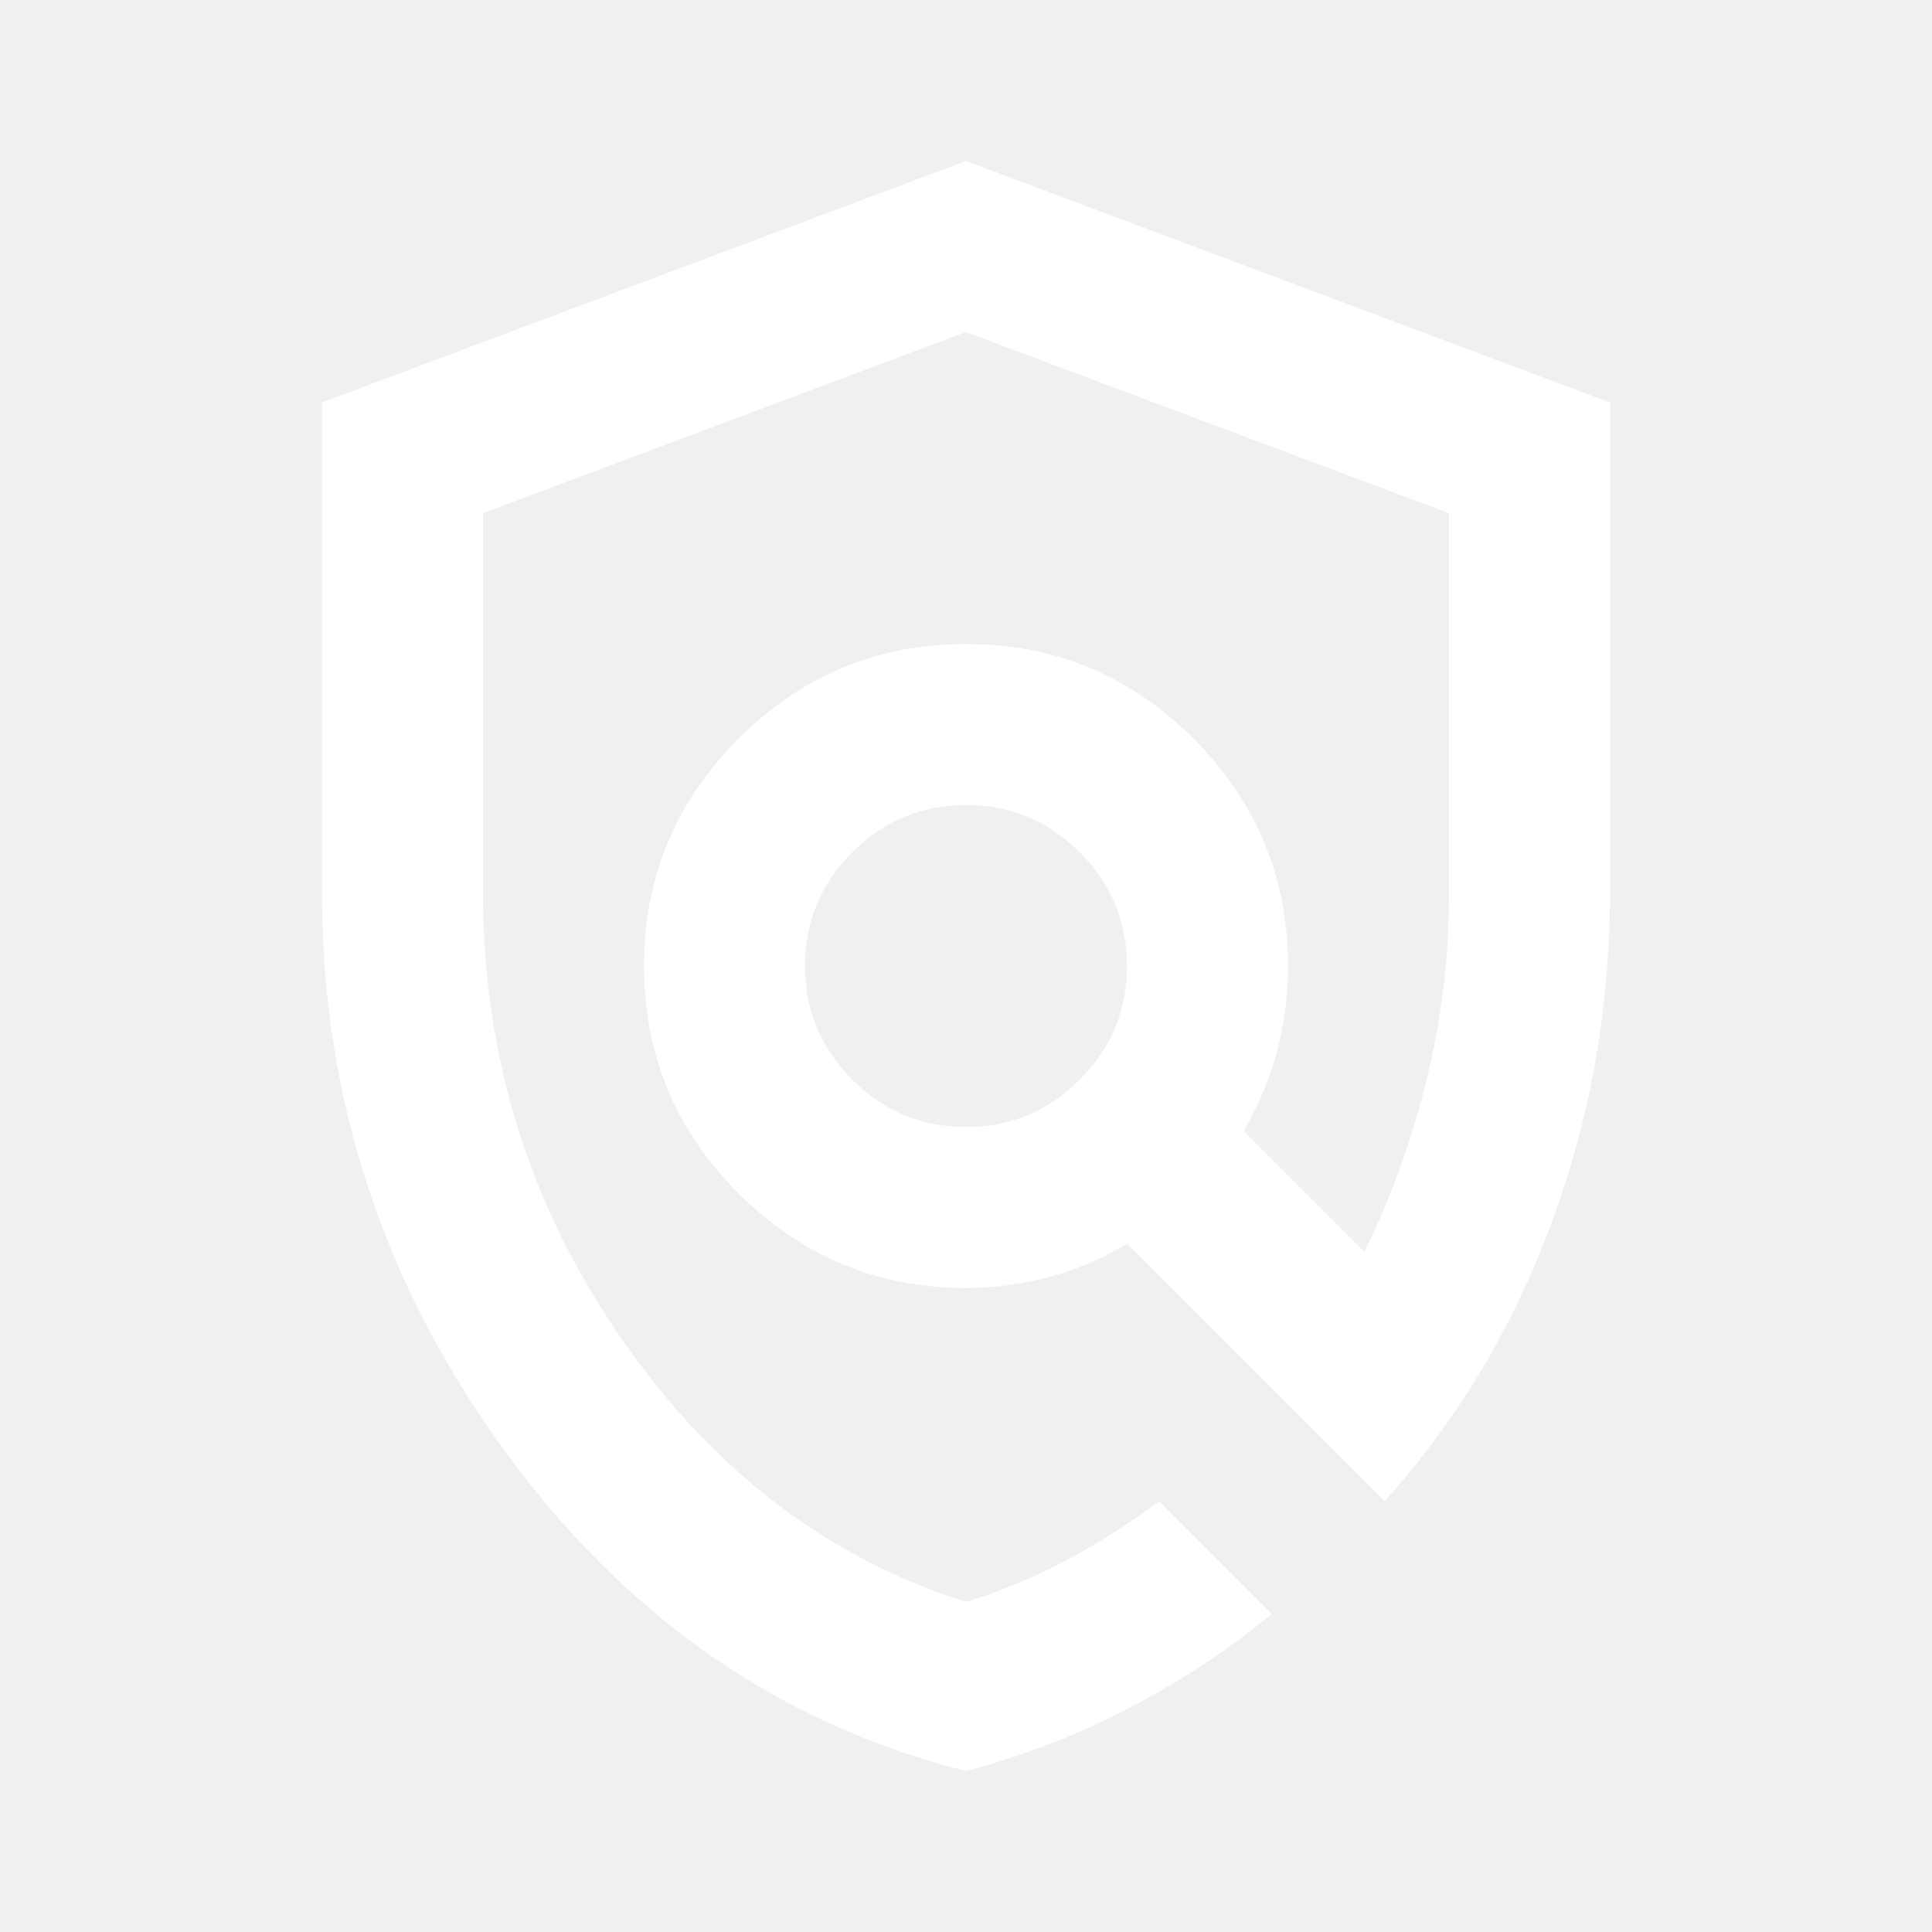
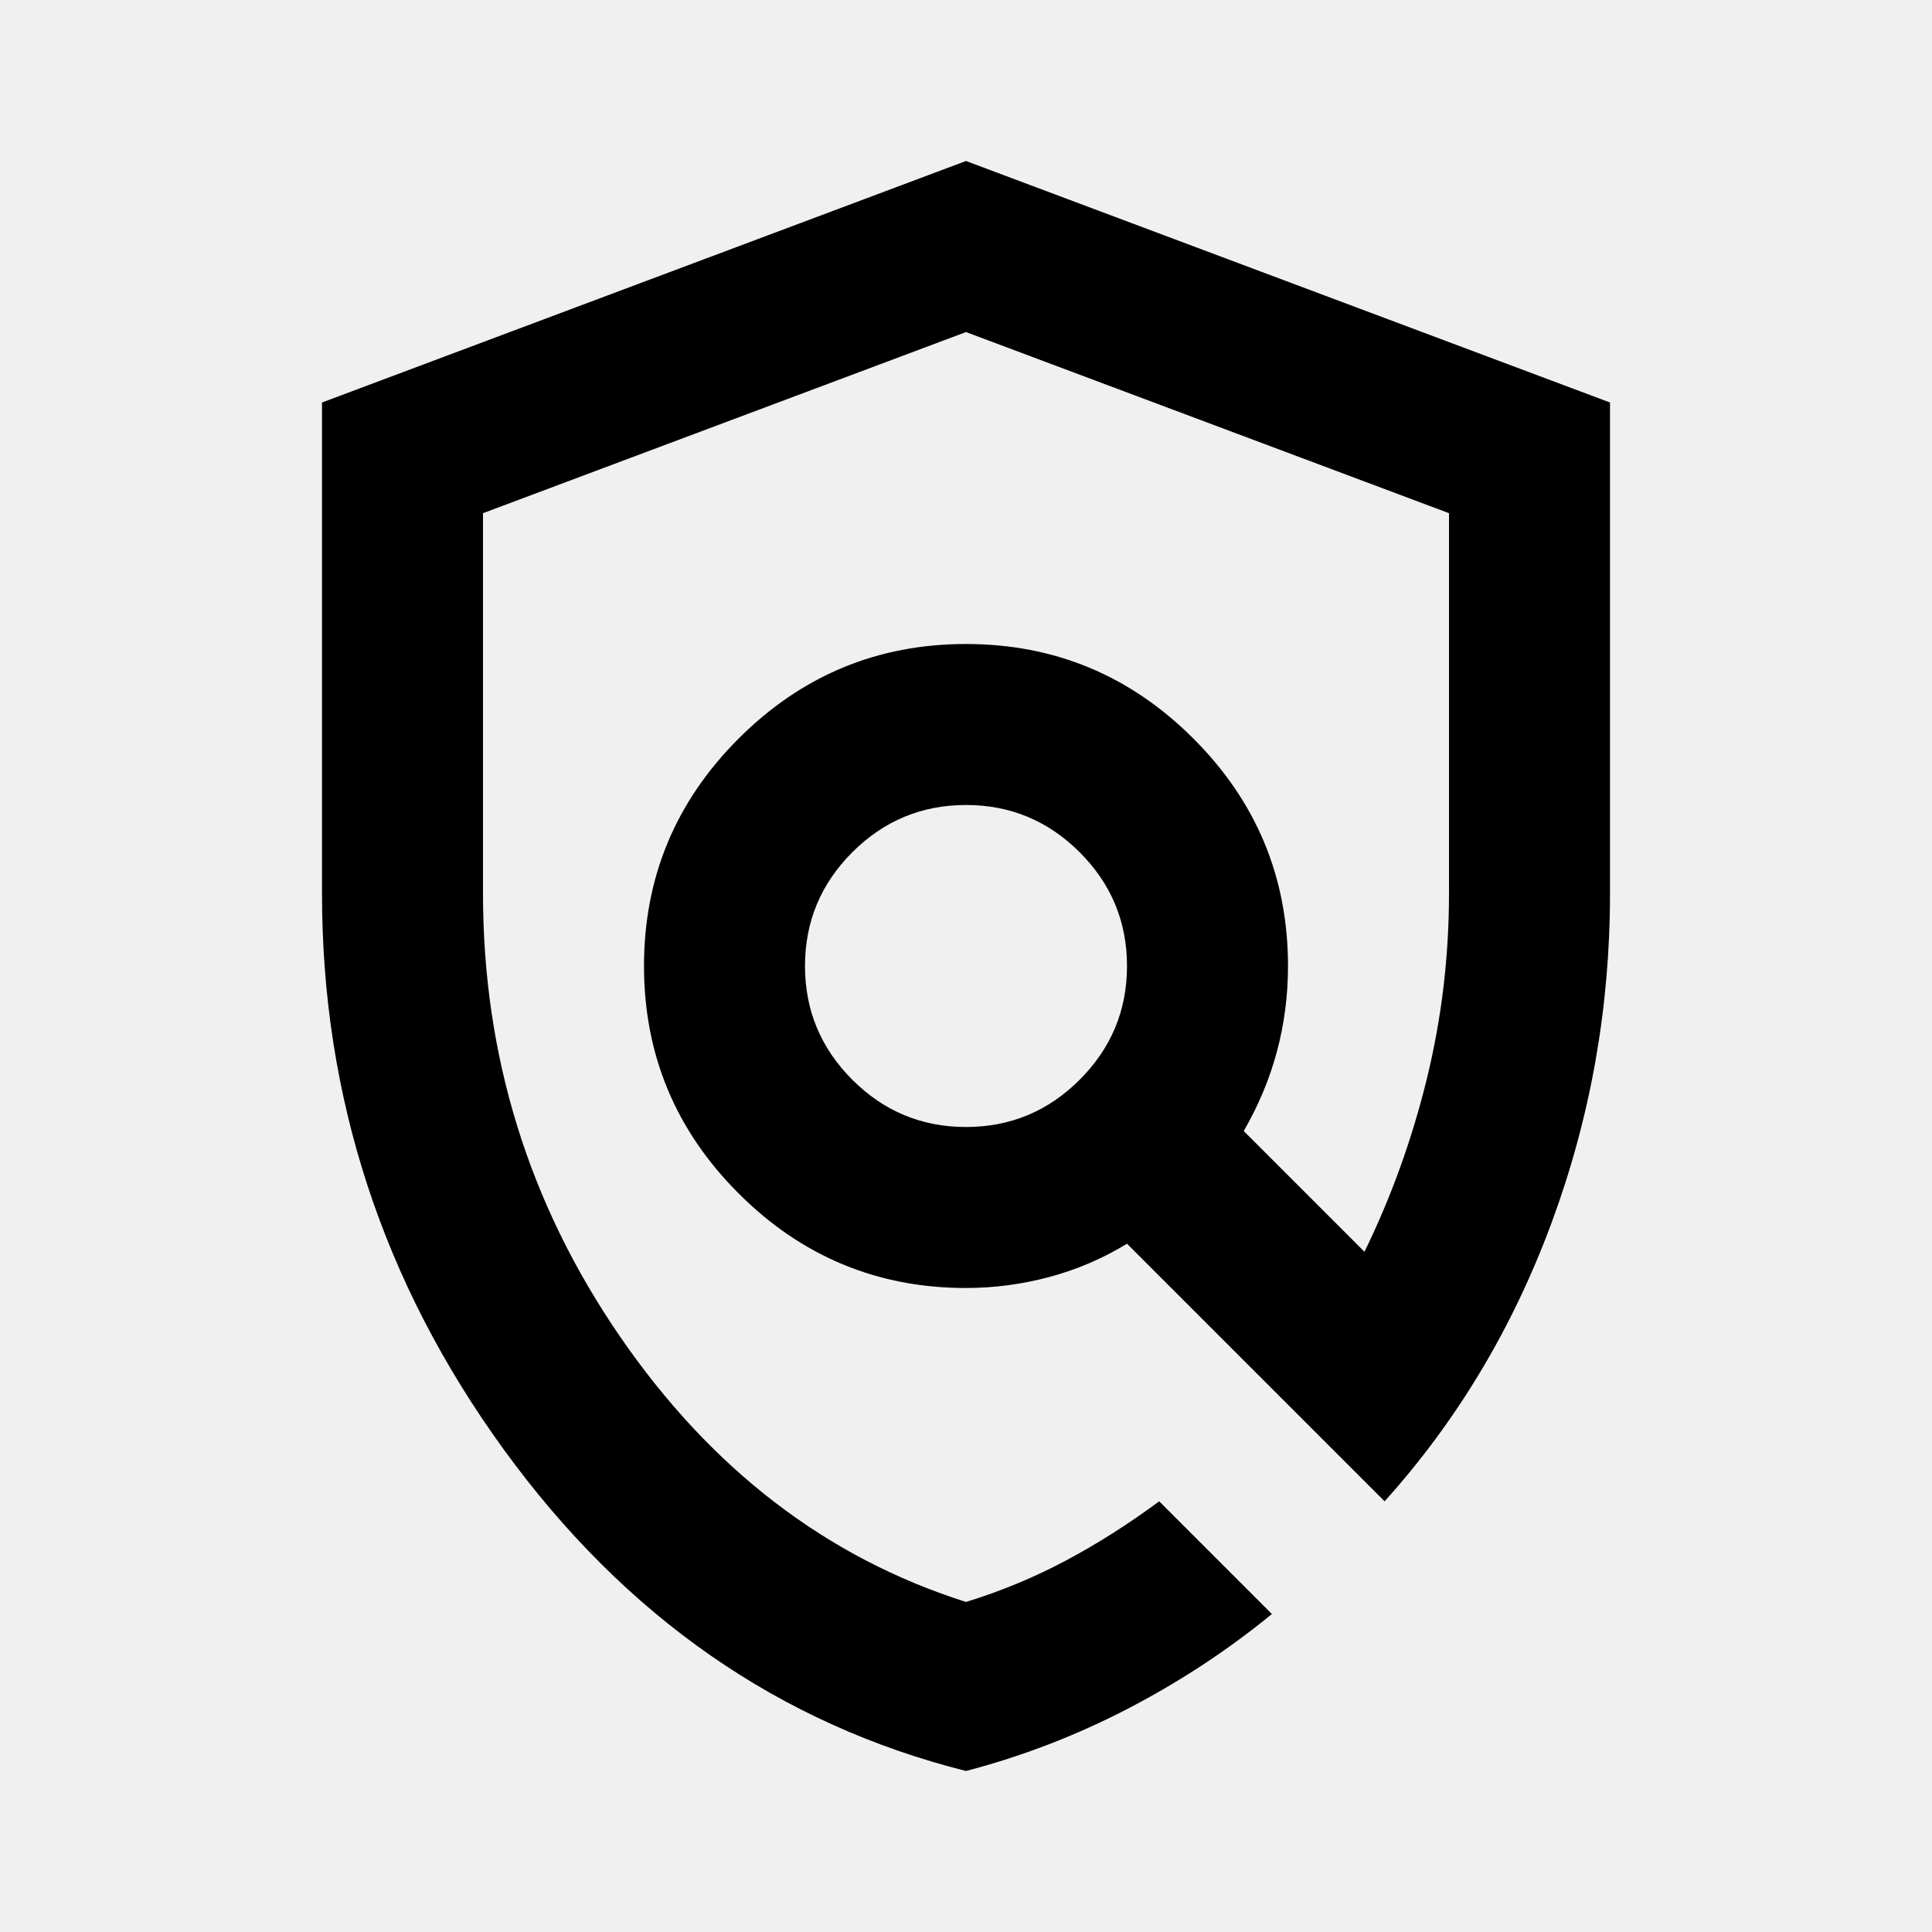
- <svg xmlns="http://www.w3.org/2000/svg" height="24px" viewBox="0 -960 960 960" width="24px" fill="#FFFFFF">
+ <svg xmlns="http://www.w3.org/2000/svg" height="24px" viewBox="0 -960 960 960" width="24px" fill="black">
  <path d="M480-80q-139-35-229.5-159.5T160-516v-244l320-120 320 120v244q0 85-29 163.5T688-214L560-342q-18 11-38.5 16.5T480-320q-66 0-113-47t-47-113q0-66 47-113t113-47q66 0 113 47t47 113q0 22-5.5 42.5T618-398l60 60q20-41 31-86t11-92v-189l-240-90-240 90v189q0 121 68 220t172 132q26-8 49.5-20.5T576-214l56 56q-33 27-71.5 47T480-80Zm0-320q33 0 56.5-23.5T560-480q0-33-23.5-56.5T480-560q-33 0-56.5 23.5T400-480q0 33 23.5 56.5T480-400Zm8-77Z" />
</svg>
